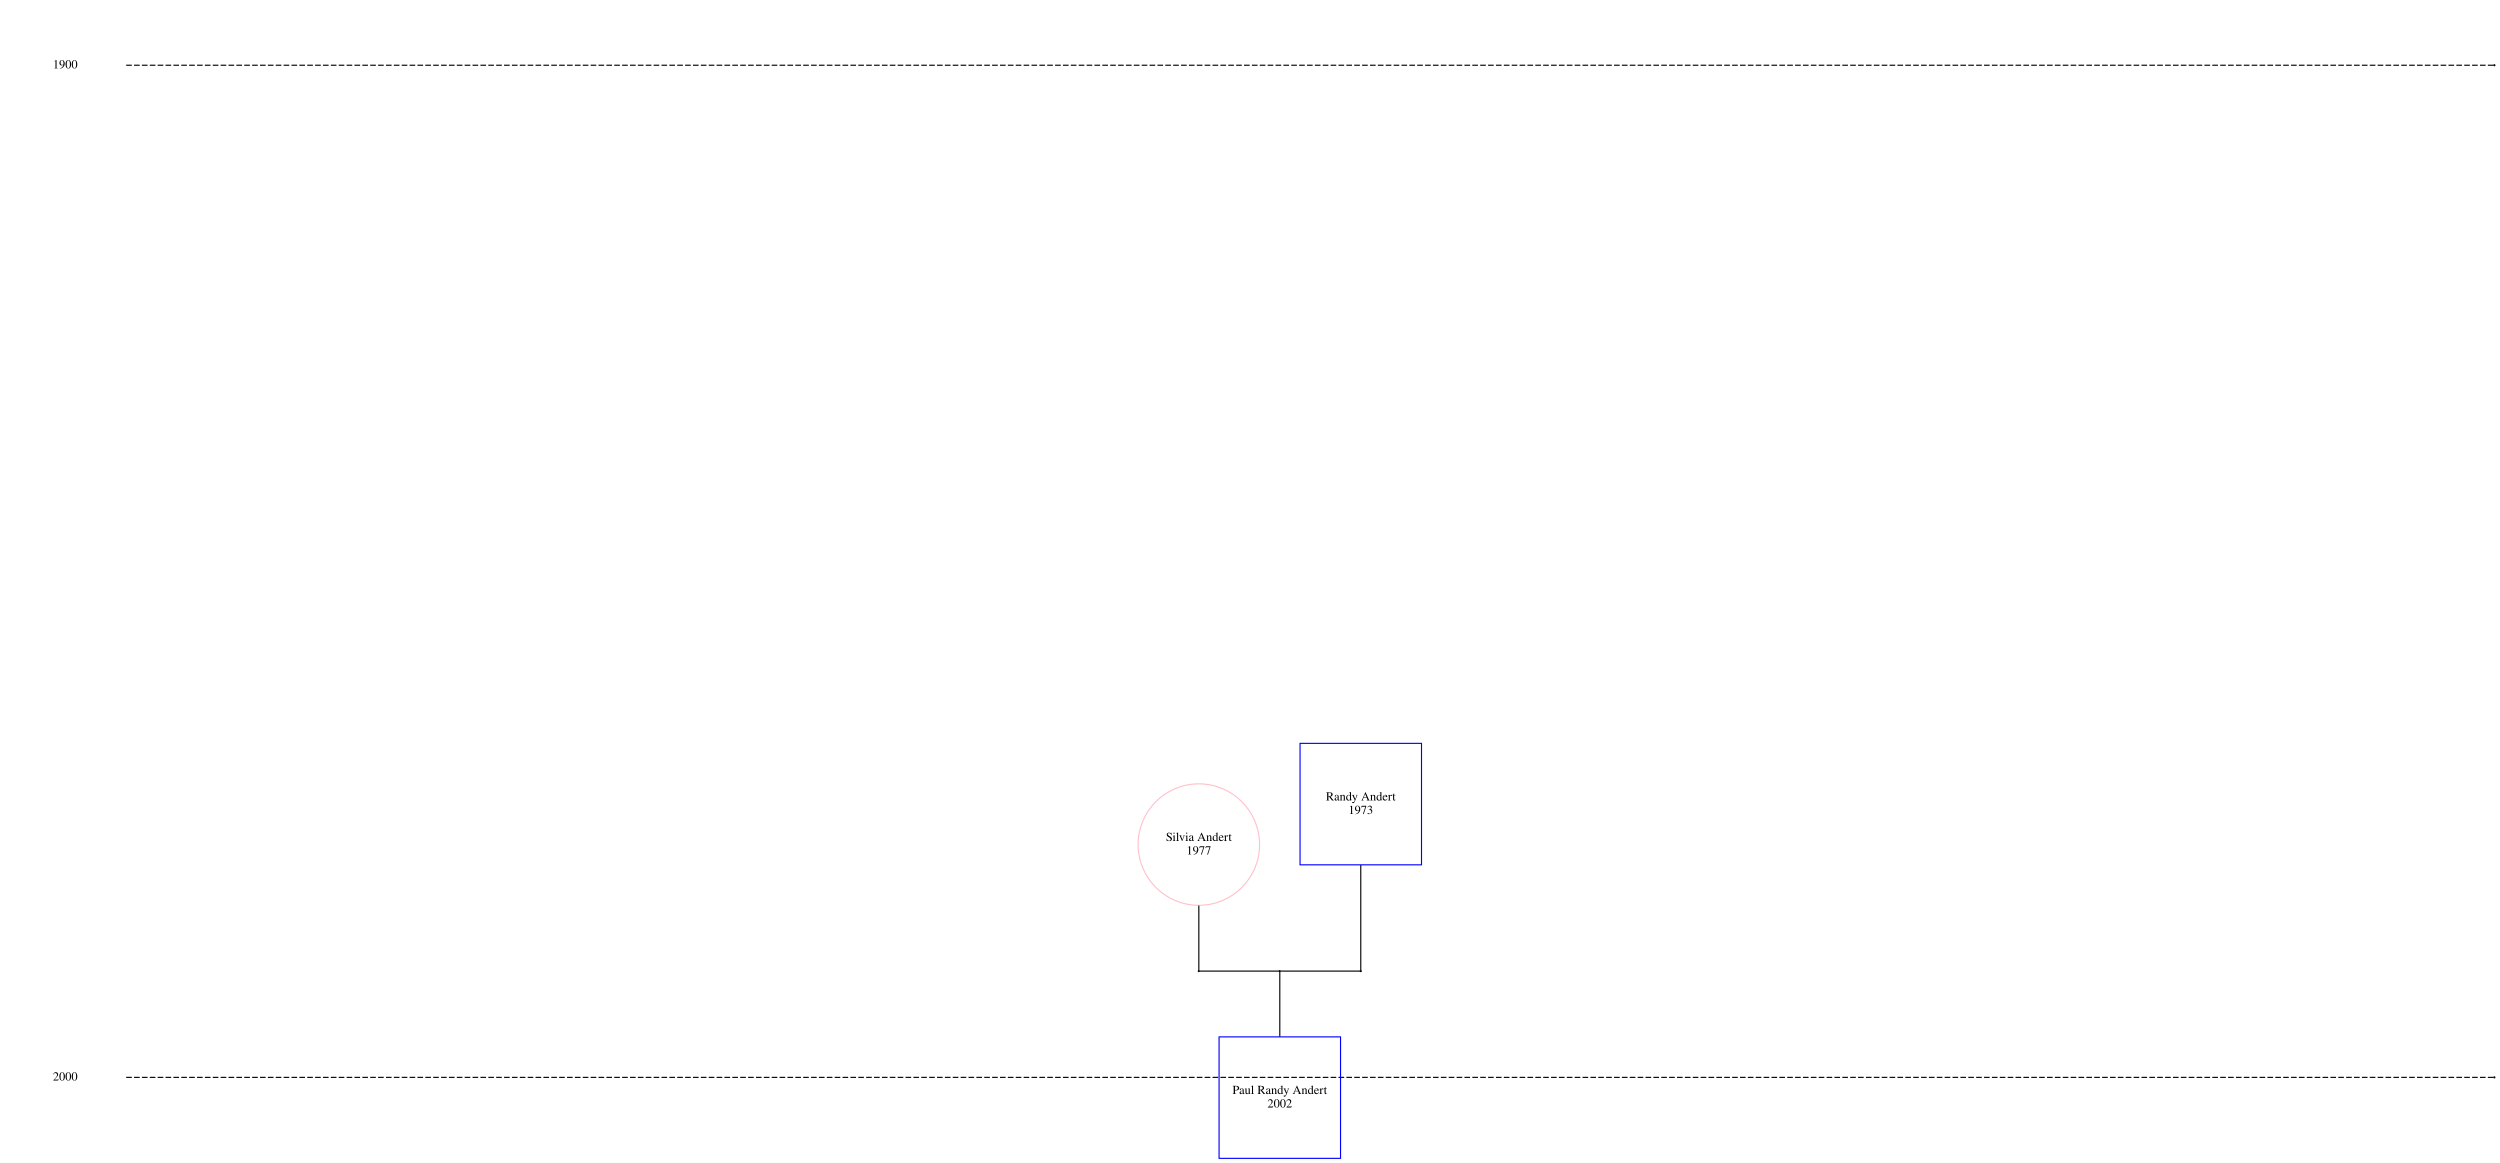
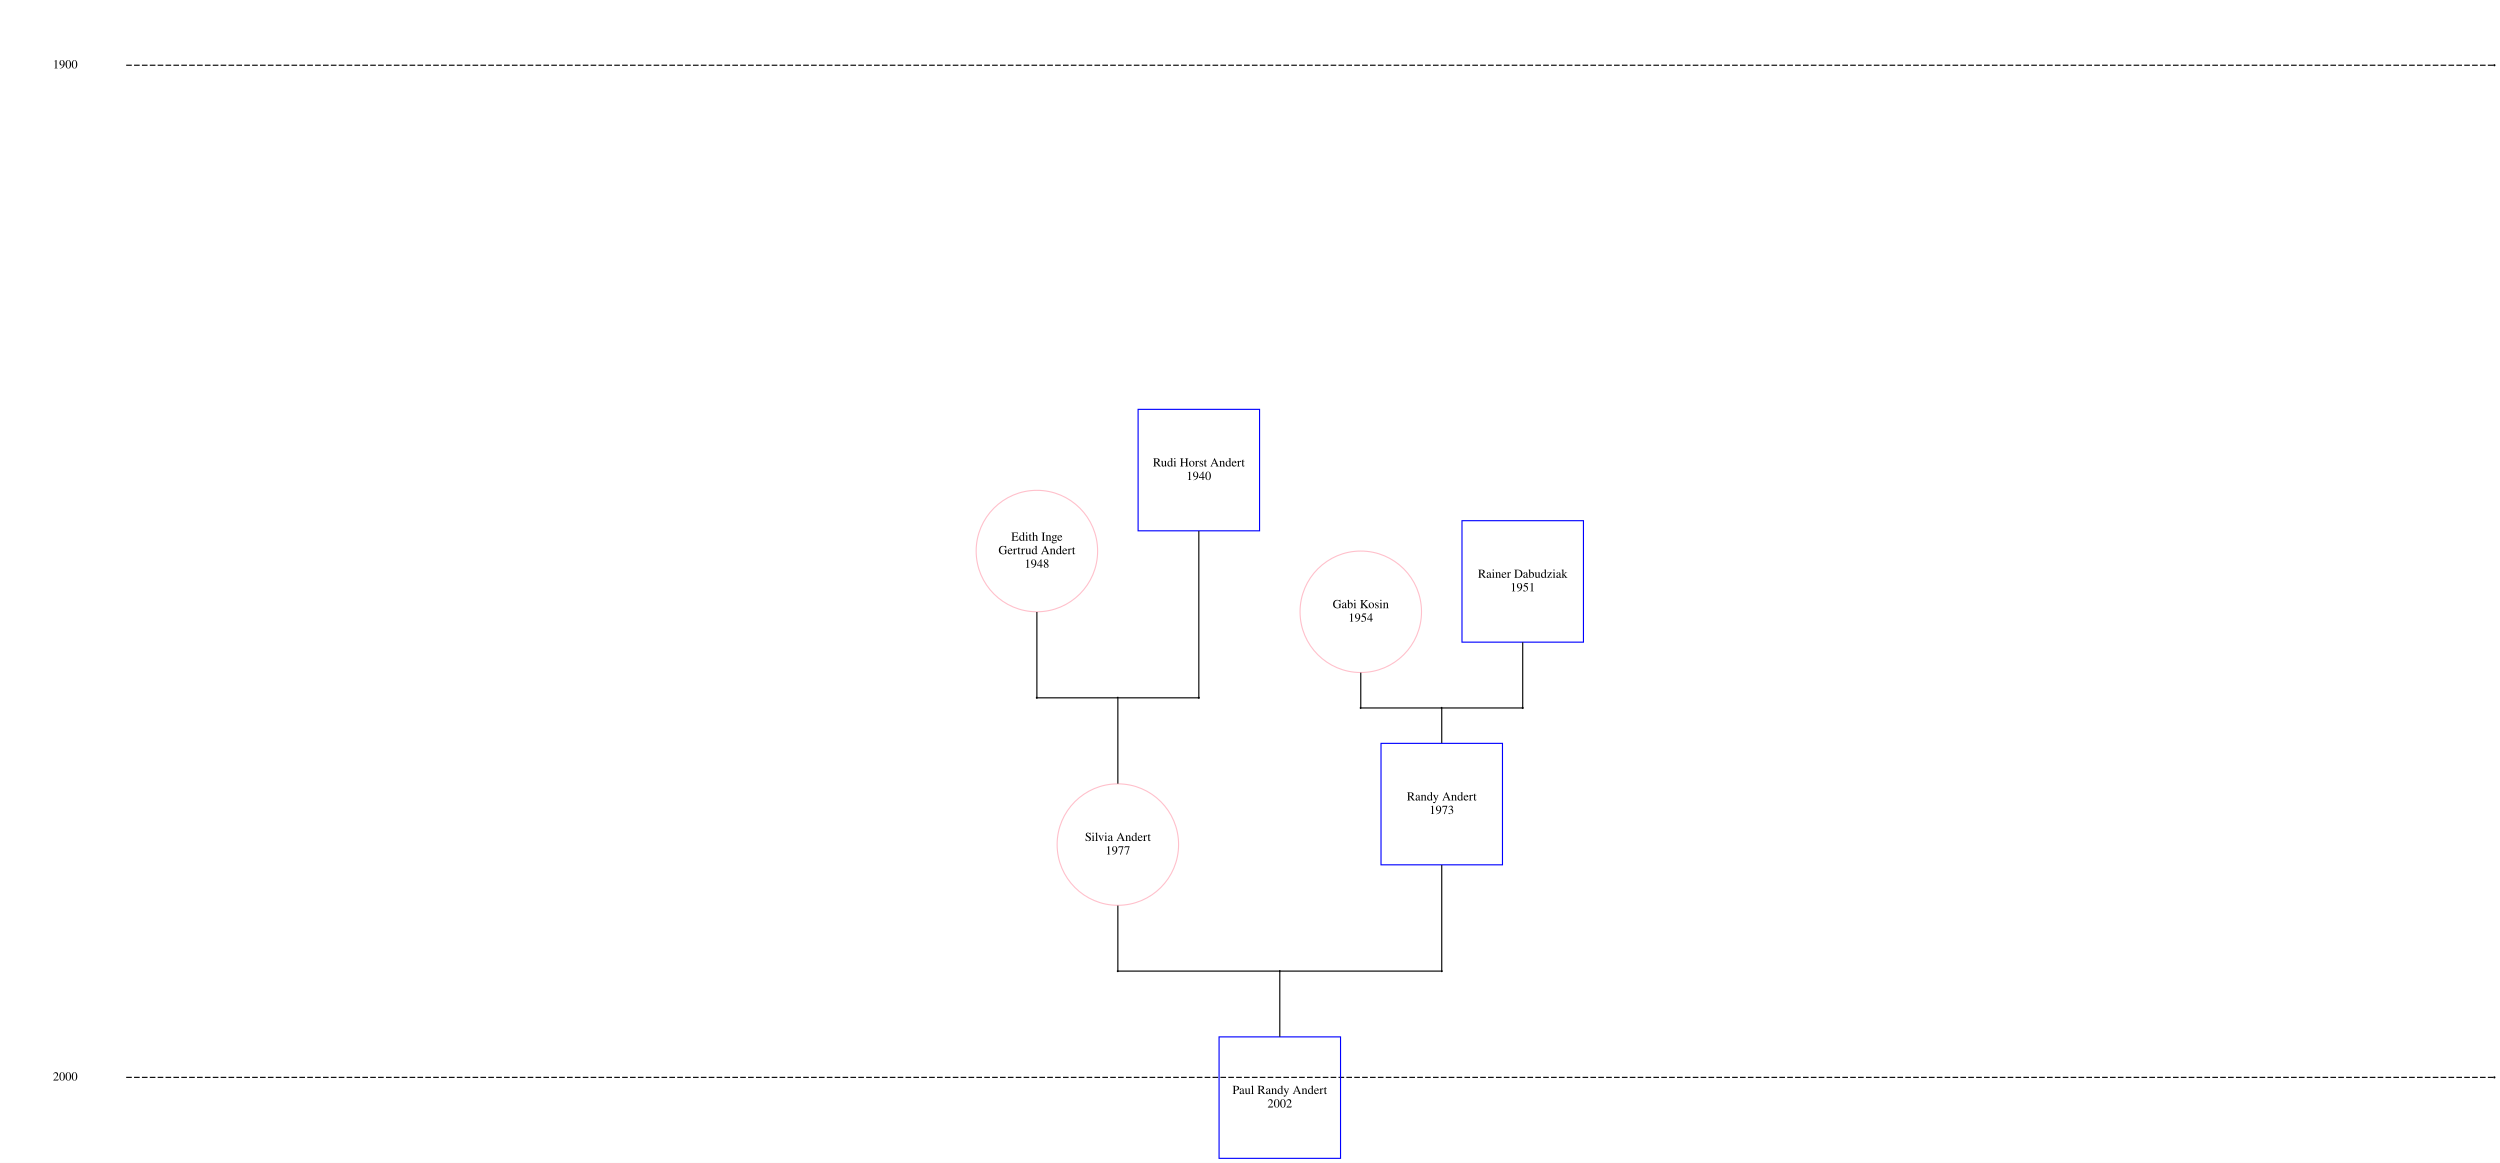
<svg xmlns="http://www.w3.org/2000/svg" width="2223pt" height="1034pt" viewBox="0.00 0.00 2223.00 1034.00">
  <g id="graph0" class="graph" transform="scale(1 1) rotate(0) translate(4 1030)">
    <polygon fill="white" stroke="transparent" points="-4,4 -4,-1030 2219,-1030 2219,4 -4,4" />
    <g id="node1" class="node">
      <text text-anchor="middle" x="54" y="-969.2" font-family="Times,serif" font-size="11.00">1900</text>
    </g>
    <g id="node3" class="node">
      <ellipse fill="none" stroke="black" cx="2214" cy="-972" rx="0.5" ry="0.5" />
    </g>
    <g id="edge1" class="edge">
      <path fill="none" stroke="black" stroke-dasharray="5,2" d="M108.2,-972C438.96,-972 2172.69,-972 2213.28,-972" />
    </g>
    <g id="node2" class="node">
      <text text-anchor="middle" x="54" y="-69.2" font-family="Times,serif" font-size="11.00">2000</text>
    </g>
    <g id="node4" class="node">
      <ellipse fill="none" stroke="black" cx="2214" cy="-72" rx="0.5" ry="0.5" />
    </g>
    <g id="edge2" class="edge">
      <path fill="none" stroke="black" stroke-dasharray="5,2" d="M108.2,-72C438.96,-72 2172.69,-72 2213.28,-72" />
    </g>
    <g id="node5" class="node">
      <polygon fill="none" stroke="blue" points="1188,-108 1080,-108 1080,0 1188,0 1188,-108" />
      <text text-anchor="middle" x="1134" y="-57.2" font-family="Times,serif" font-size="11.00">Paul Randy Andert</text>
      <text text-anchor="middle" x="1134" y="-45.2" font-family="Times,serif" font-size="11.00">2002</text>
    </g>
    <g id="node6" class="node">
-       <ellipse fill="none" stroke="pink" cx="1062" cy="-279" rx="54" ry="54" />
-       <text text-anchor="middle" x="1062" y="-282.2" font-family="Times,serif" font-size="11.00">Silvia Andert</text>
-       <text text-anchor="middle" x="1062" y="-270.2" font-family="Times,serif" font-size="11.00">1977</text>
+       <ellipse fill="none" stroke="pink" cx="990" cy="-279" rx="54" ry="54" />
+       <text text-anchor="middle" x="990" y="-282.2" font-family="Times,serif" font-size="11.00">Silvia Andert</text>
+       <text text-anchor="middle" x="990" y="-270.2" font-family="Times,serif" font-size="11.00">1977</text>
+     </g>
+     <g id="node8" class="node">
+       <ellipse fill="none" stroke="black" cx="990" cy="-166.5" rx="0.5" ry="0.5" />
+     </g>
+     <g id="edge3" class="edge">
+       <path fill="none" stroke="black" d="M990,-224.73C990,-198.66 990,-172.02 990,-167.25" />
+     </g>
+     <g id="node7" class="node">
+       <polygon fill="none" stroke="blue" points="1332,-369 1224,-369 1224,-261 1332,-261 1332,-369" />
+       <text text-anchor="middle" x="1278" y="-318.2" font-family="Times,serif" font-size="11.00">Randy Andert</text>
+       <text text-anchor="middle" x="1278" y="-306.2" font-family="Times,serif" font-size="11.00">1973</text>
    </g>
    <g id="node9" class="node">
-       <ellipse fill="none" stroke="black" cx="1062" cy="-166.5" rx="0.5" ry="0.5" />
+       <ellipse fill="none" stroke="black" cx="1134" cy="-166.5" rx="0.5" ry="0.5" />
    </g>
-     <g id="edge3" class="edge">
-       <path fill="none" stroke="black" d="M1062,-224.73C1062,-198.66 1062,-172.02 1062,-167.25" />
-     </g>
-     <g id="node7" class="node">
-       <polygon fill="none" stroke="blue" points="1260,-369 1152,-369 1152,-261 1260,-261 1260,-369" />
-       <text text-anchor="middle" x="1206" y="-318.2" font-family="Times,serif" font-size="11.00">Randy Andert</text>
-       <text text-anchor="middle" x="1206" y="-306.2" font-family="Times,serif" font-size="11.00">1973</text>
-     </g>
-     <g id="node8" class="node">
-       <ellipse fill="none" stroke="black" cx="1134" cy="-166.5" rx="0.5" ry="0.5" />
+     <g id="edge4" class="edge">
+       <path fill="none" stroke="black" d="M990.64,-166.5C1000.54,-166.5 1121.8,-166.5 1133.15,-166.5" />
    </g>
    <g id="edge7" class="edge">
      <path fill="none" stroke="black" d="M1134,-165.78C1134,-161.1 1134,-134.34 1134,-108.18" />
    </g>
    <g id="node10" class="node">
-       <ellipse fill="none" stroke="black" cx="1206" cy="-166.5" rx="0.5" ry="0.5" />
+       <ellipse fill="none" stroke="black" cx="1278" cy="-166.5" rx="0.5" ry="0.5" />
    </g>
    <g id="edge5" class="edge">
-       <path fill="none" stroke="black" d="M1134.81,-166.5C1142.22,-166.5 1198.31,-166.5 1205.29,-166.5" />
-     </g>
-     <g id="edge4" class="edge">
-       <path fill="none" stroke="black" d="M1062.81,-166.5C1070.22,-166.5 1126.31,-166.5 1133.29,-166.5" />
+       <path fill="none" stroke="black" d="M1134.64,-166.5C1144.54,-166.5 1265.8,-166.5 1277.15,-166.5" />
    </g>
    <g id="edge6" class="edge">
-       <path fill="none" stroke="black" d="M1206,-167.16C1206,-173.31 1206,-221.15 1206,-260.76" />
+       <path fill="none" stroke="black" d="M1278,-167.16C1278,-173.31 1278,-221.15 1278,-260.76" />
+     </g>
+     <g id="node11" class="node">
+       <ellipse fill="none" stroke="pink" cx="918" cy="-540" rx="54" ry="54" />
+       <text text-anchor="middle" x="918" y="-549.2" font-family="Times,serif" font-size="11.00">Edith Inge</text>
+       <text text-anchor="middle" x="918" y="-537.2" font-family="Times,serif" font-size="11.00">Gertrud Andert </text>
+       <text text-anchor="middle" x="918" y="-525.2" font-family="Times,serif" font-size="11.00">1948</text>
+     </g>
+     <g id="node13" class="node">
+       <ellipse fill="none" stroke="black" cx="918" cy="-409.5" rx="0.5" ry="0.5" />
+     </g>
+     <g id="edge8" class="edge">
+       <path fill="none" stroke="black" d="M918,-485.79C918,-452.74 918,-415.79 918,-410.22" />
+     </g>
+     <g id="node12" class="node">
+       <polygon fill="none" stroke="blue" points="1116,-666 1008,-666 1008,-558 1116,-558 1116,-666" />
+       <text text-anchor="middle" x="1062" y="-615.2" font-family="Times,serif" font-size="11.00">Rudi Horst Andert</text>
+       <text text-anchor="middle" x="1062" y="-603.2" font-family="Times,serif" font-size="11.00">1940</text>
+     </g>
+     <g id="node14" class="node">
+       <ellipse fill="none" stroke="black" cx="990" cy="-409.5" rx="0.5" ry="0.5" />
+     </g>
+     <g id="edge9" class="edge">
+       <path fill="none" stroke="black" d="M918.81,-409.5C926.22,-409.5 982.31,-409.5 989.29,-409.5" />
+     </g>
+     <g id="edge12" class="edge">
+       <path fill="none" stroke="black" d="M990,-408.67C990,-402.72 990,-366 990,-333.15" />
+     </g>
+     <g id="node15" class="node">
+       <ellipse fill="none" stroke="black" cx="1062" cy="-409.5" rx="0.5" ry="0.5" />
+     </g>
+     <g id="edge10" class="edge">
+       <path fill="none" stroke="black" d="M990.81,-409.5C998.22,-409.5 1054.31,-409.5 1061.29,-409.5" />
+     </g>
+     <g id="edge11" class="edge">
+       <path fill="none" stroke="black" d="M1062,-410.08C1062,-417.79 1062,-500.65 1062,-557.79" />
+     </g>
+     <g id="node16" class="node">
+       <ellipse fill="none" stroke="pink" cx="1206" cy="-486" rx="54" ry="54" />
+       <text text-anchor="middle" x="1206" y="-489.2" font-family="Times,serif" font-size="11.00">Gabi Kosin</text>
+       <text text-anchor="middle" x="1206" y="-477.2" font-family="Times,serif" font-size="11.00">1954</text>
+     </g>
+     <g id="node18" class="node">
+       <ellipse fill="none" stroke="black" cx="1206" cy="-400.5" rx="0.5" ry="0.5" />
+     </g>
+     <g id="edge13" class="edge">
+       <path fill="none" stroke="black" d="M1206,-431.85C1206,-417 1206,-404.14 1206,-401.15" />
+     </g>
+     <g id="node17" class="node">
+       <polygon fill="none" stroke="blue" points="1404,-567 1296,-567 1296,-459 1404,-459 1404,-567" />
+       <text text-anchor="middle" x="1350" y="-516.2" font-family="Times,serif" font-size="11.00">Rainer Dabudziak</text>
+       <text text-anchor="middle" x="1350" y="-504.2" font-family="Times,serif" font-size="11.00">1951</text>
+     </g>
+     <g id="node19" class="node">
+       <ellipse fill="none" stroke="black" cx="1278" cy="-400.5" rx="0.5" ry="0.5" />
+     </g>
+     <g id="edge14" class="edge">
+       <path fill="none" stroke="black" d="M1206.81,-400.5C1214.22,-400.5 1270.31,-400.5 1277.29,-400.5" />
+     </g>
+     <g id="edge17" class="edge">
+       <path fill="none" stroke="black" d="M1278,-399.95C1278,-397.19 1278,-384.33 1278,-369.41" />
+     </g>
+     <g id="node20" class="node">
+       <ellipse fill="none" stroke="black" cx="1350" cy="-400.5" rx="0.5" ry="0.5" />
+     </g>
+     <g id="edge15" class="edge">
+       <path fill="none" stroke="black" d="M1278.81,-400.5C1286.22,-400.5 1342.31,-400.5 1349.29,-400.5" />
+     </g>
+     <g id="edge16" class="edge">
+       <path fill="none" stroke="black" d="M1350,-401.22C1350,-405.9 1350,-432.66 1350,-458.82" />
    </g>
  </g>
</svg>
